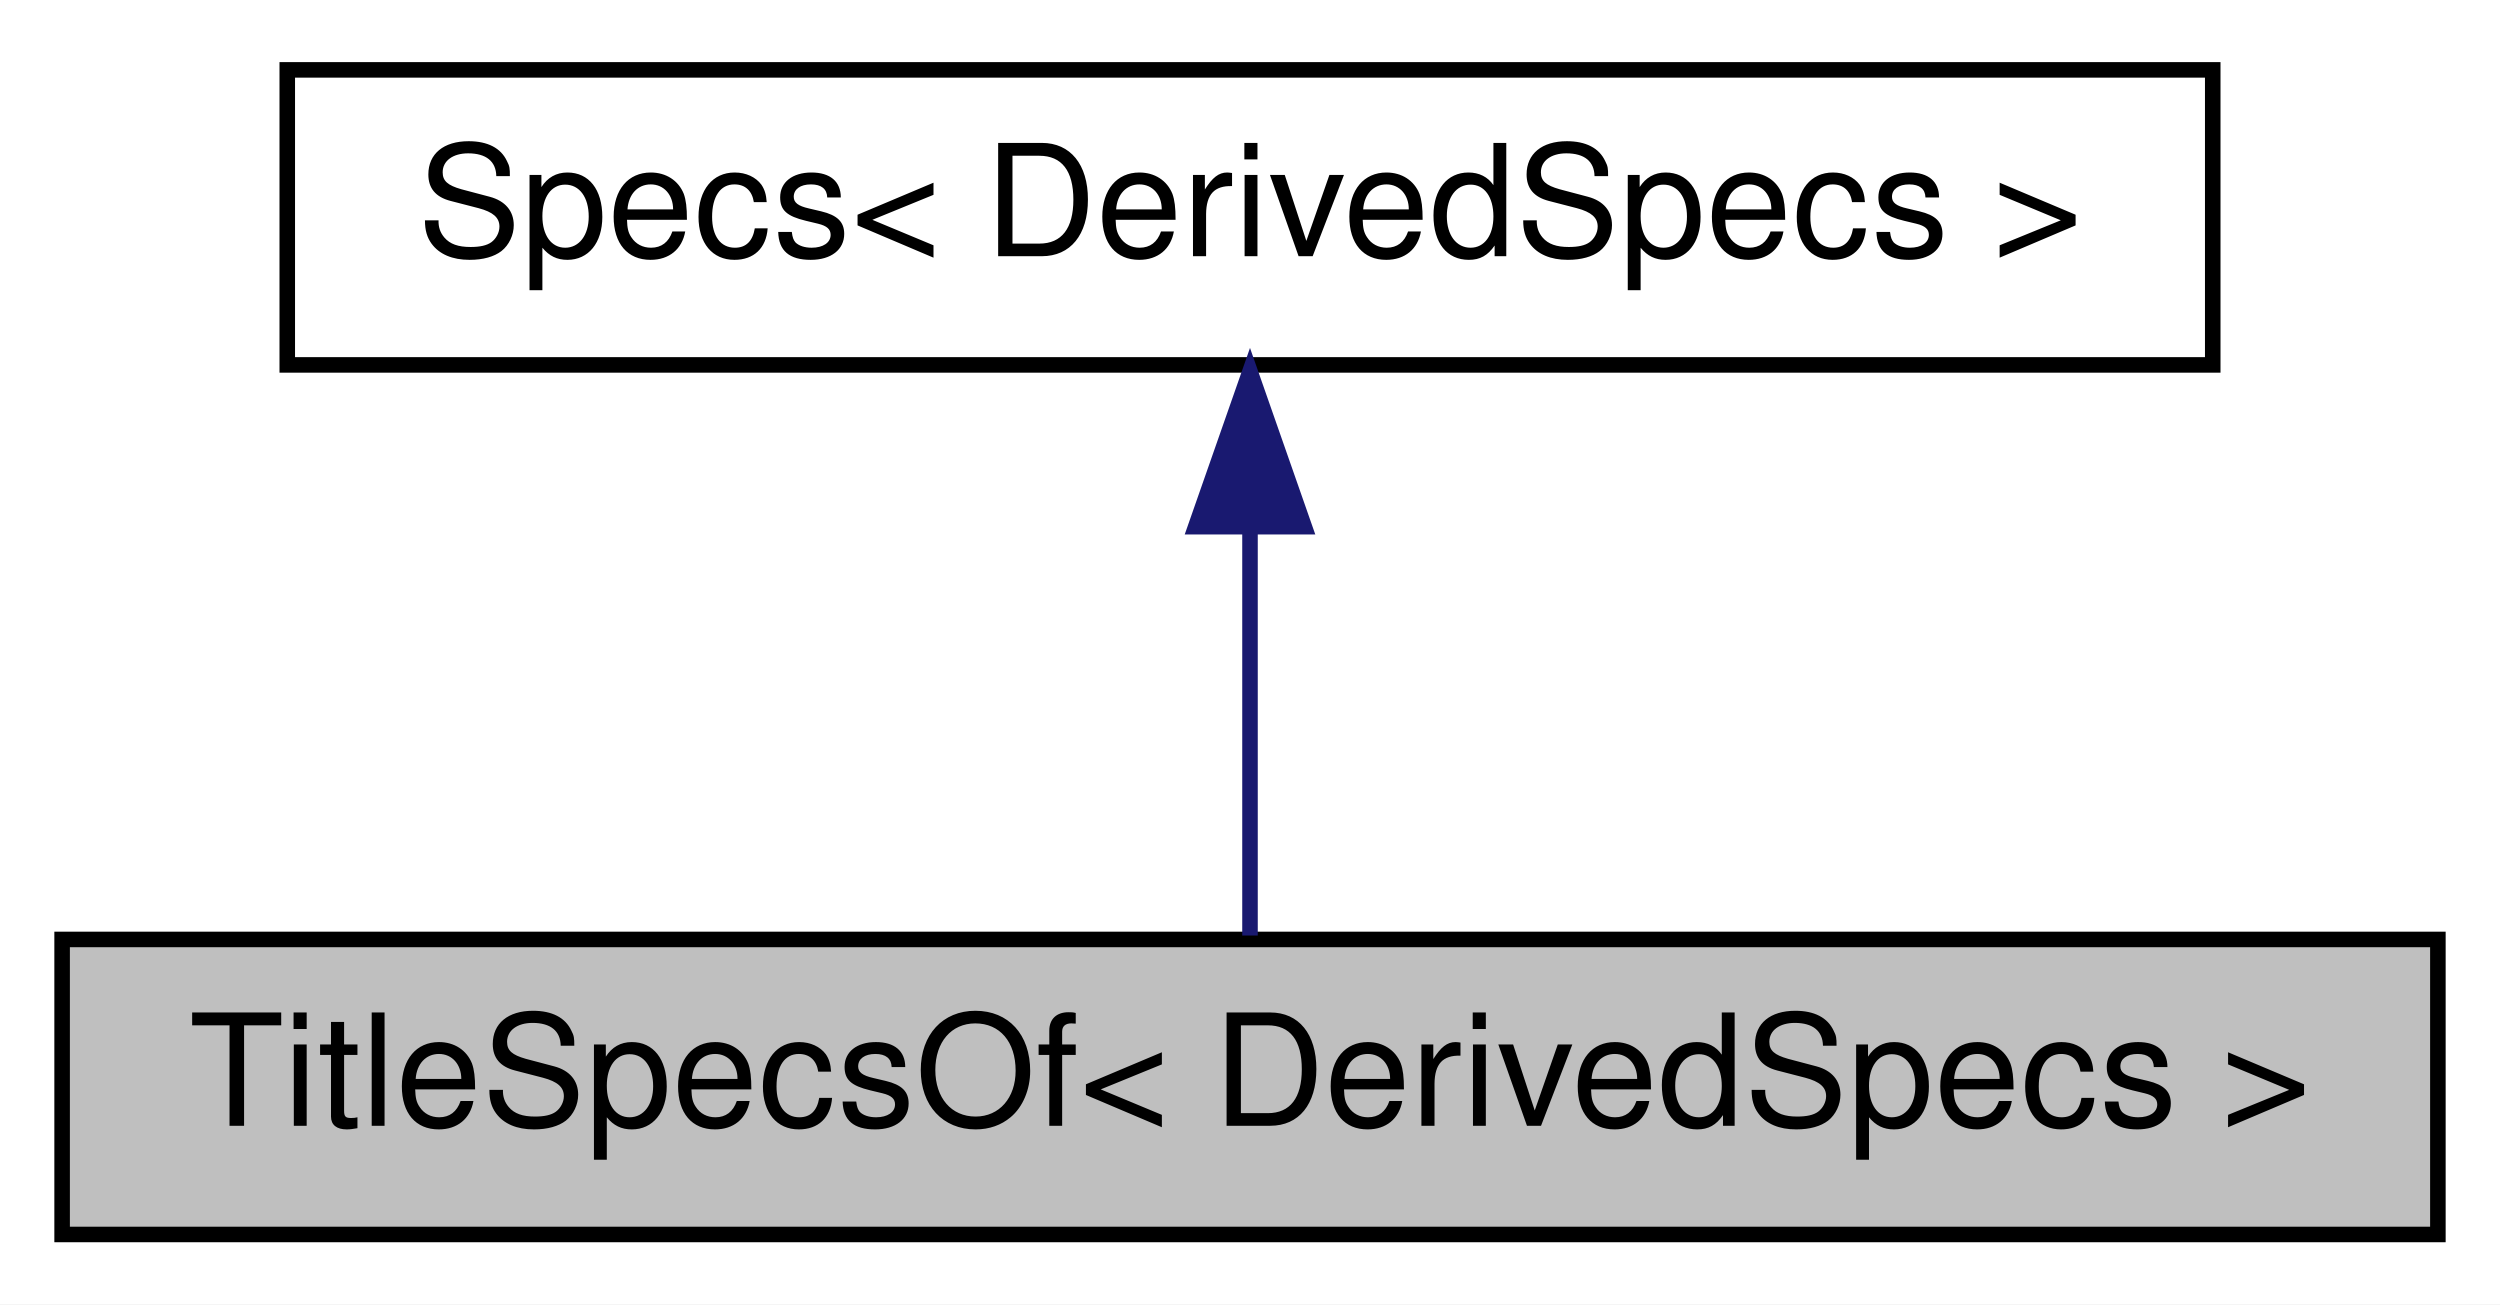
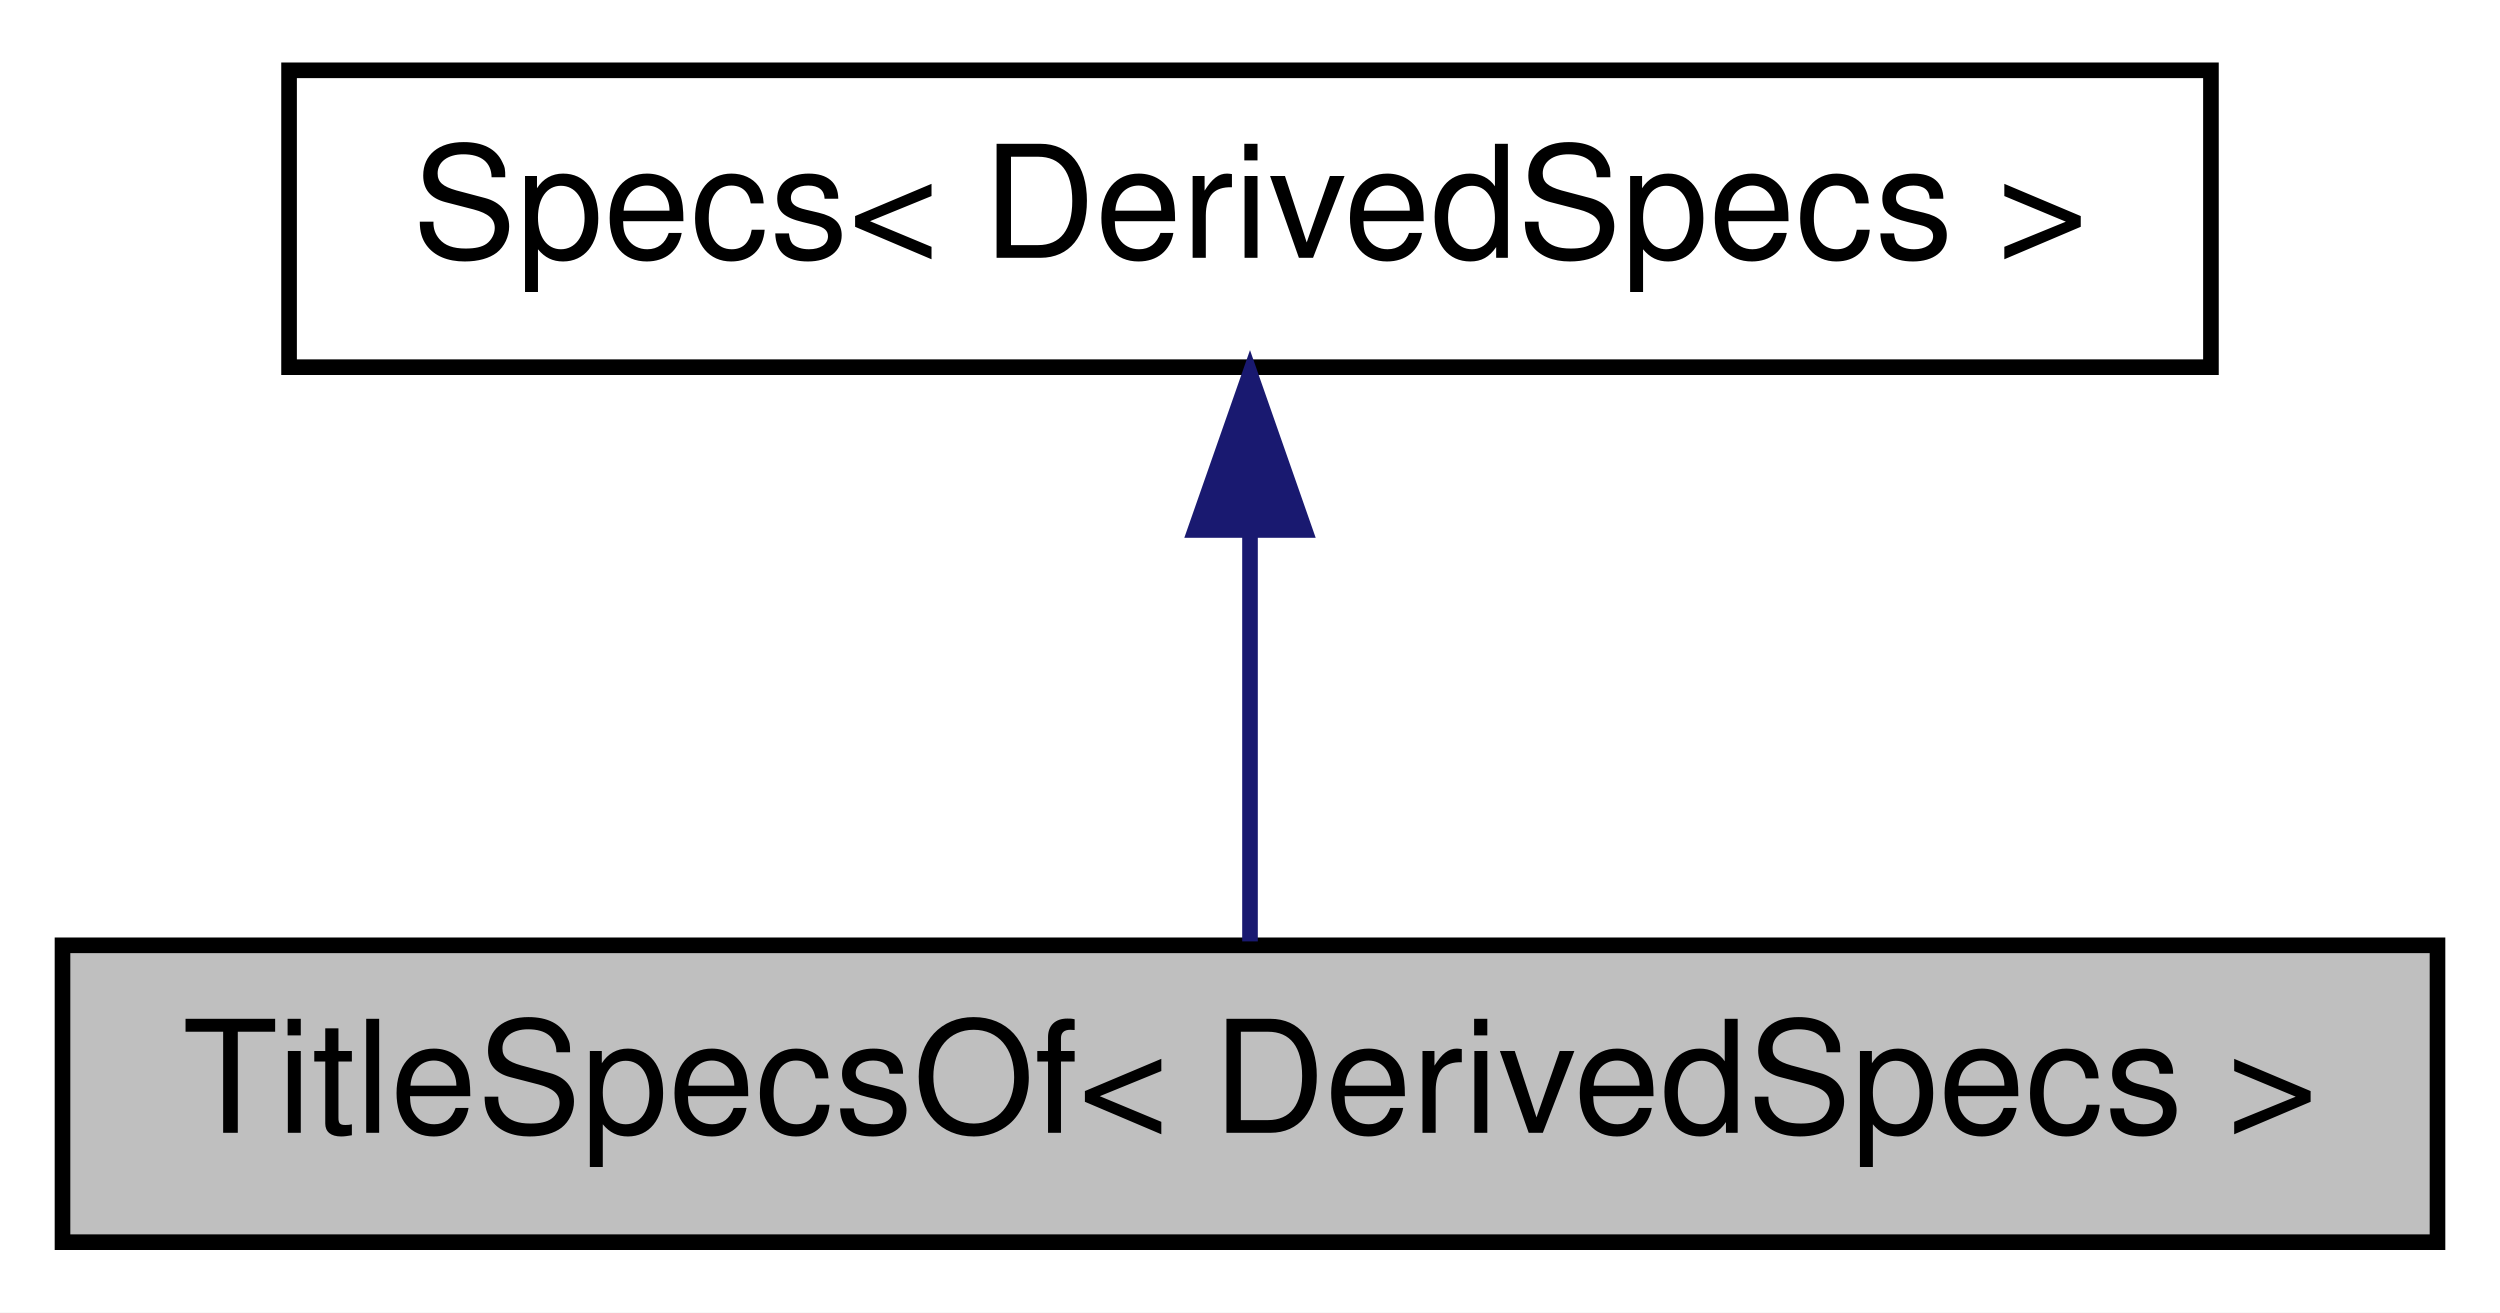
- <svg xmlns="http://www.w3.org/2000/svg" xmlns:xlink="http://www.w3.org/1999/xlink" width="161pt" height="84pt" viewBox="0.00 0.00 161.00 84.00">
+ <svg xmlns="http://www.w3.org/2000/svg" xmlns:xlink="http://www.w3.org/1999/xlink" width="160pt" height="84pt" viewBox="0.00 0.00 160.00 84.00">
  <g id="graph0" class="graph" transform="scale(1 1) rotate(0) translate(4 80)">
-     <polygon fill="white" stroke="transparent" points="-4,4 -4,-80 157,-80 157,4 -4,4" />
+     <polygon fill="white" stroke="transparent" points="-4,4 -4,-80 156,-80 156,4 -4,4" />
    <g id="node1" class="node">
      <g id="a_node1">
        <a xlink:title="The class used to attach title options to a type.">
-           <polygon fill="#bfbfbf" stroke="black" points="0,-0.5 0,-19.5 153,-19.5 153,-0.5 0,-0.5" />
-           <text text-anchor="middle" x="76.5" y="-7.5" font-family="Helvetica,sans-Serif" font-size="10.00">TitleSpecsOf&lt; DerivedSpecs &gt;</text>
+           <polygon fill="#bfbfbf" stroke="black" points="0,-0.5 0,-19.5 152,-19.5 152,-0.5 0,-0.5" />
+           <text text-anchor="middle" x="76" y="-7.5" font-family="Helvetica" font-size="10.00">TitleSpecsOf&lt; DerivedSpecs &gt;</text>
        </a>
      </g>
    </g>
    <g id="node2" class="node">
      <g id="a_node2">
        <a xlink:href="classsciplot_1_1Specs.html" target="_top" xlink:title="The base class for other specs classes (e.g., LineSpecsOf, DrawSpecs, BorderSpecs,...">
-           <polygon fill="white" stroke="black" points="14.5,-56.5 14.5,-75.5 138.5,-75.5 138.5,-56.5 14.5,-56.5" />
-           <text text-anchor="middle" x="76.5" y="-63.5" font-family="Helvetica,sans-Serif" font-size="10.00">Specs&lt; DerivedSpecs &gt;</text>
+           <polygon fill="white" stroke="black" points="14.5,-56.5 14.5,-75.5 137.5,-75.5 137.5,-56.5 14.5,-56.5" />
+           <text text-anchor="middle" x="76" y="-63.5" font-family="Helvetica" font-size="10.00">Specs&lt; DerivedSpecs &gt;</text>
        </a>
      </g>
    </g>
    <g id="edge1" class="edge">
-       <path fill="none" stroke="midnightblue" d="M76.5,-45.8C76.5,-36.91 76.5,-26.78 76.5,-19.75" />
-       <polygon fill="midnightblue" stroke="midnightblue" points="73,-46.08 76.5,-56.08 80,-46.08 73,-46.08" />
+       <path fill="none" stroke="midnightblue" d="M76,-45.8C76,-36.91 76,-26.78 76,-19.75" />
+       <polygon fill="midnightblue" stroke="midnightblue" points="72.5,-46.08 76,-56.08 79.5,-46.08 72.5,-46.08" />
    </g>
  </g>
</svg>
